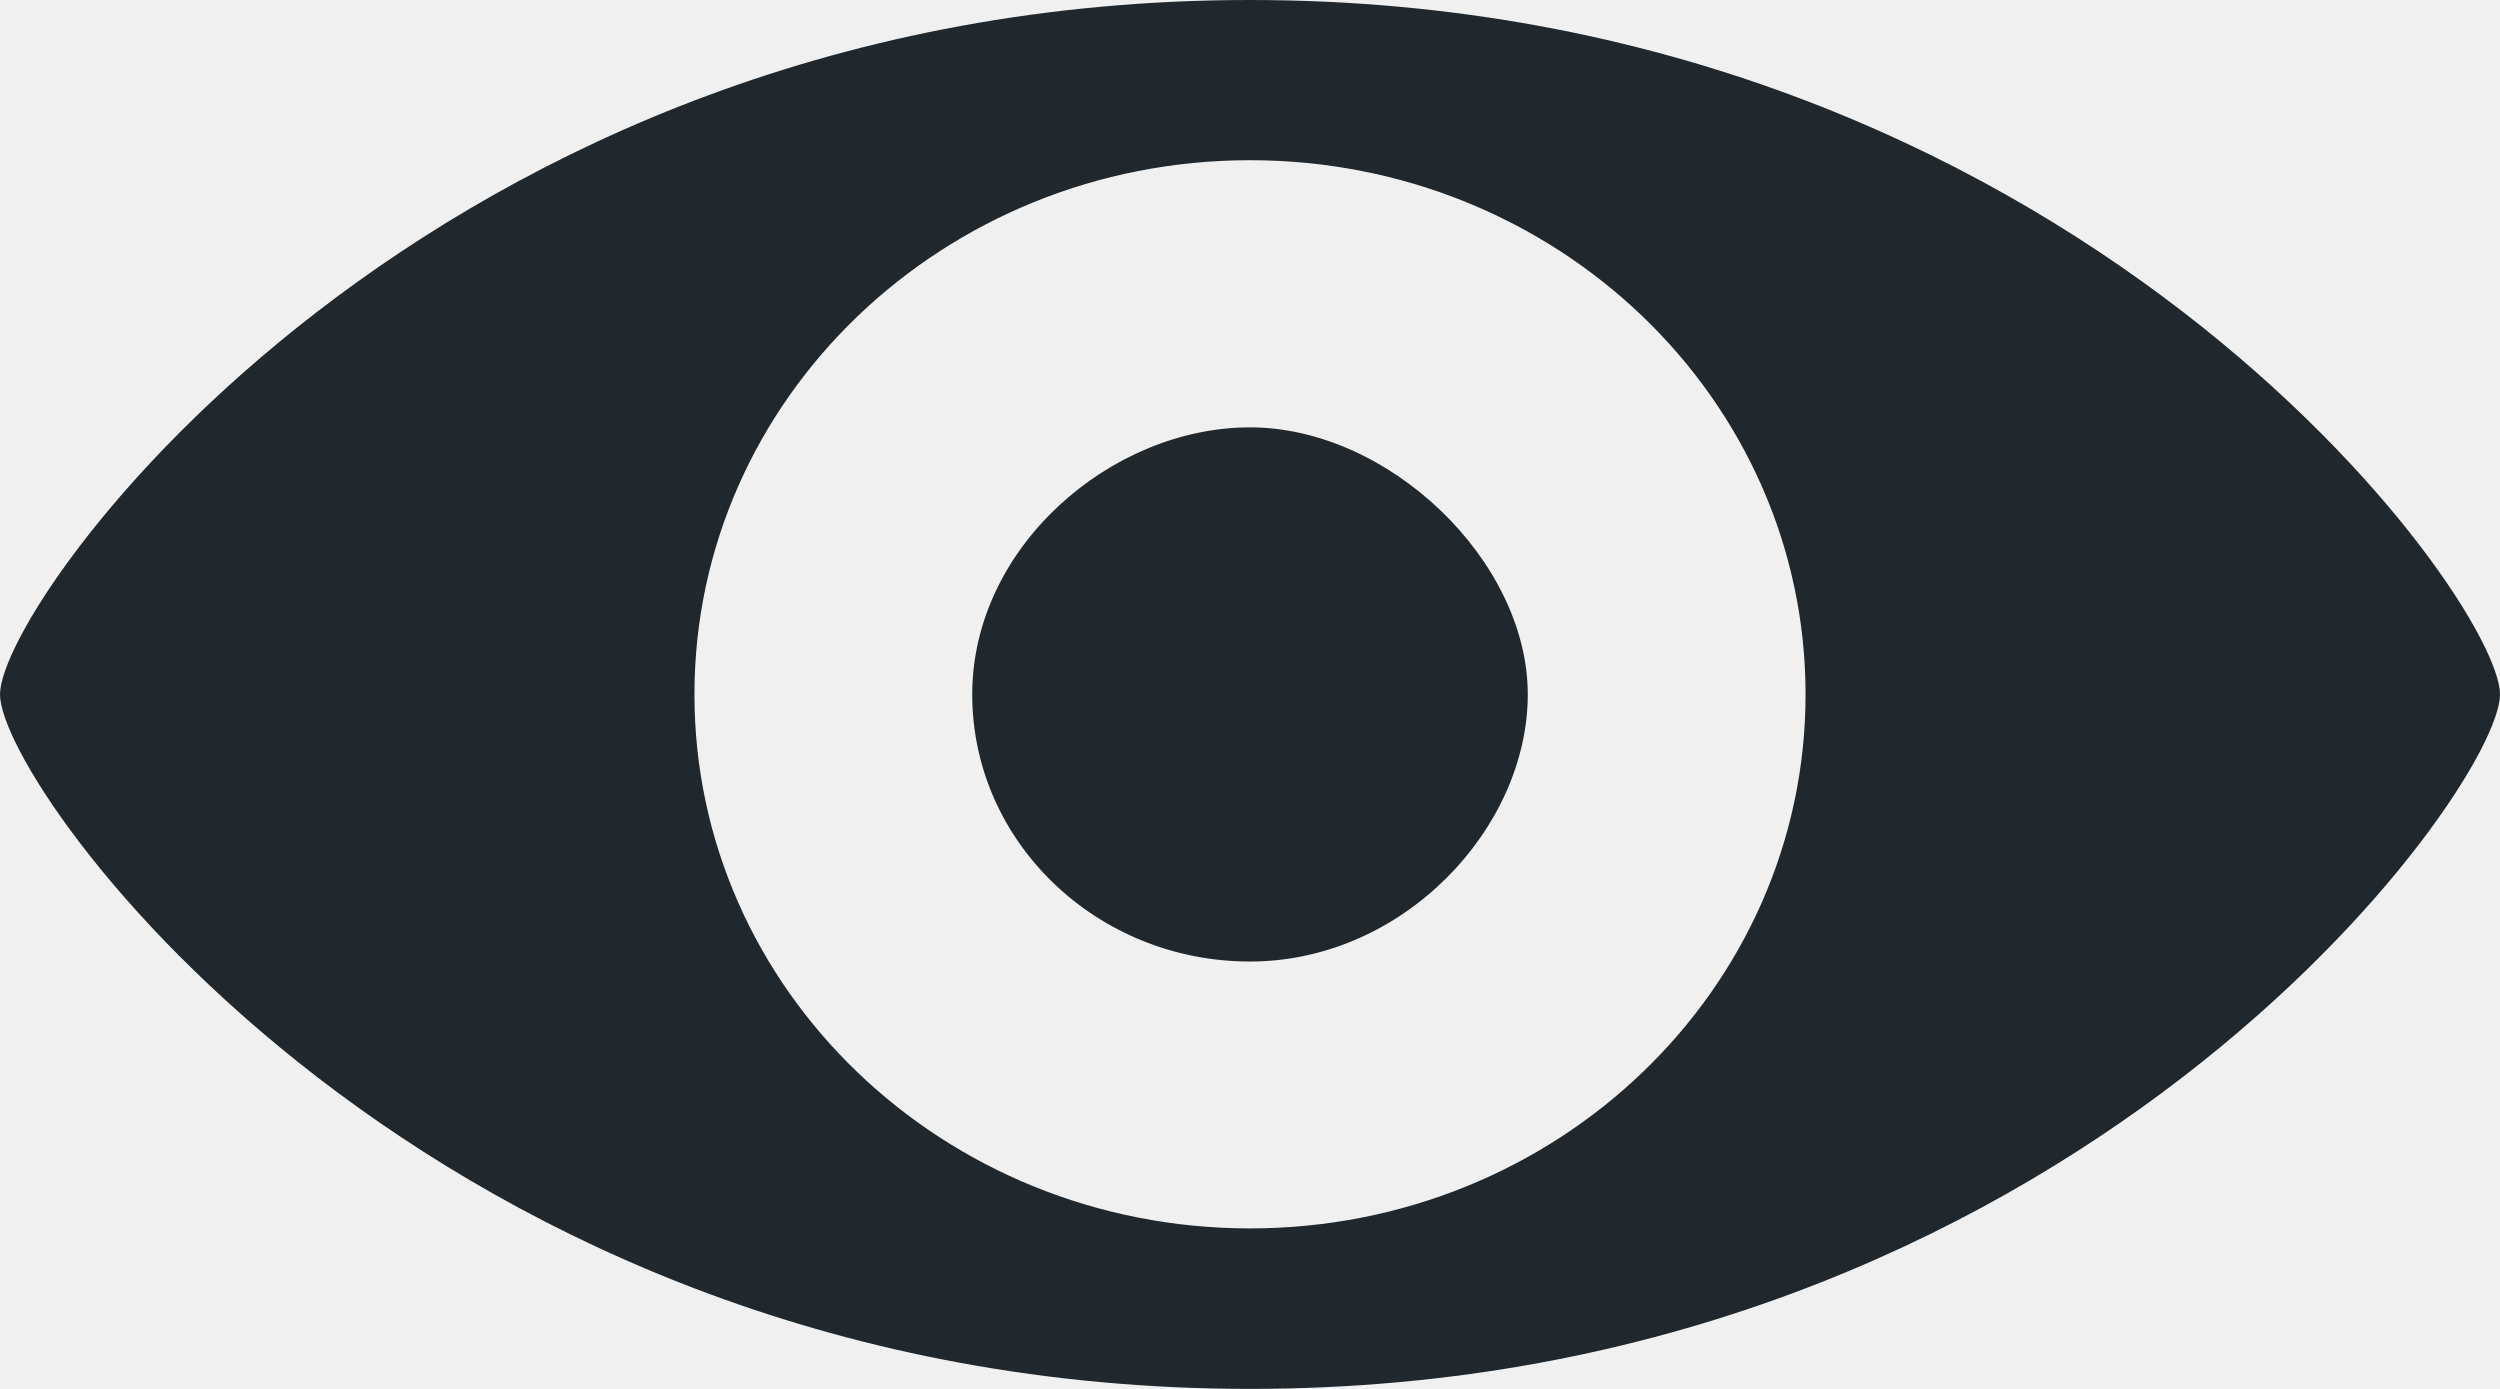
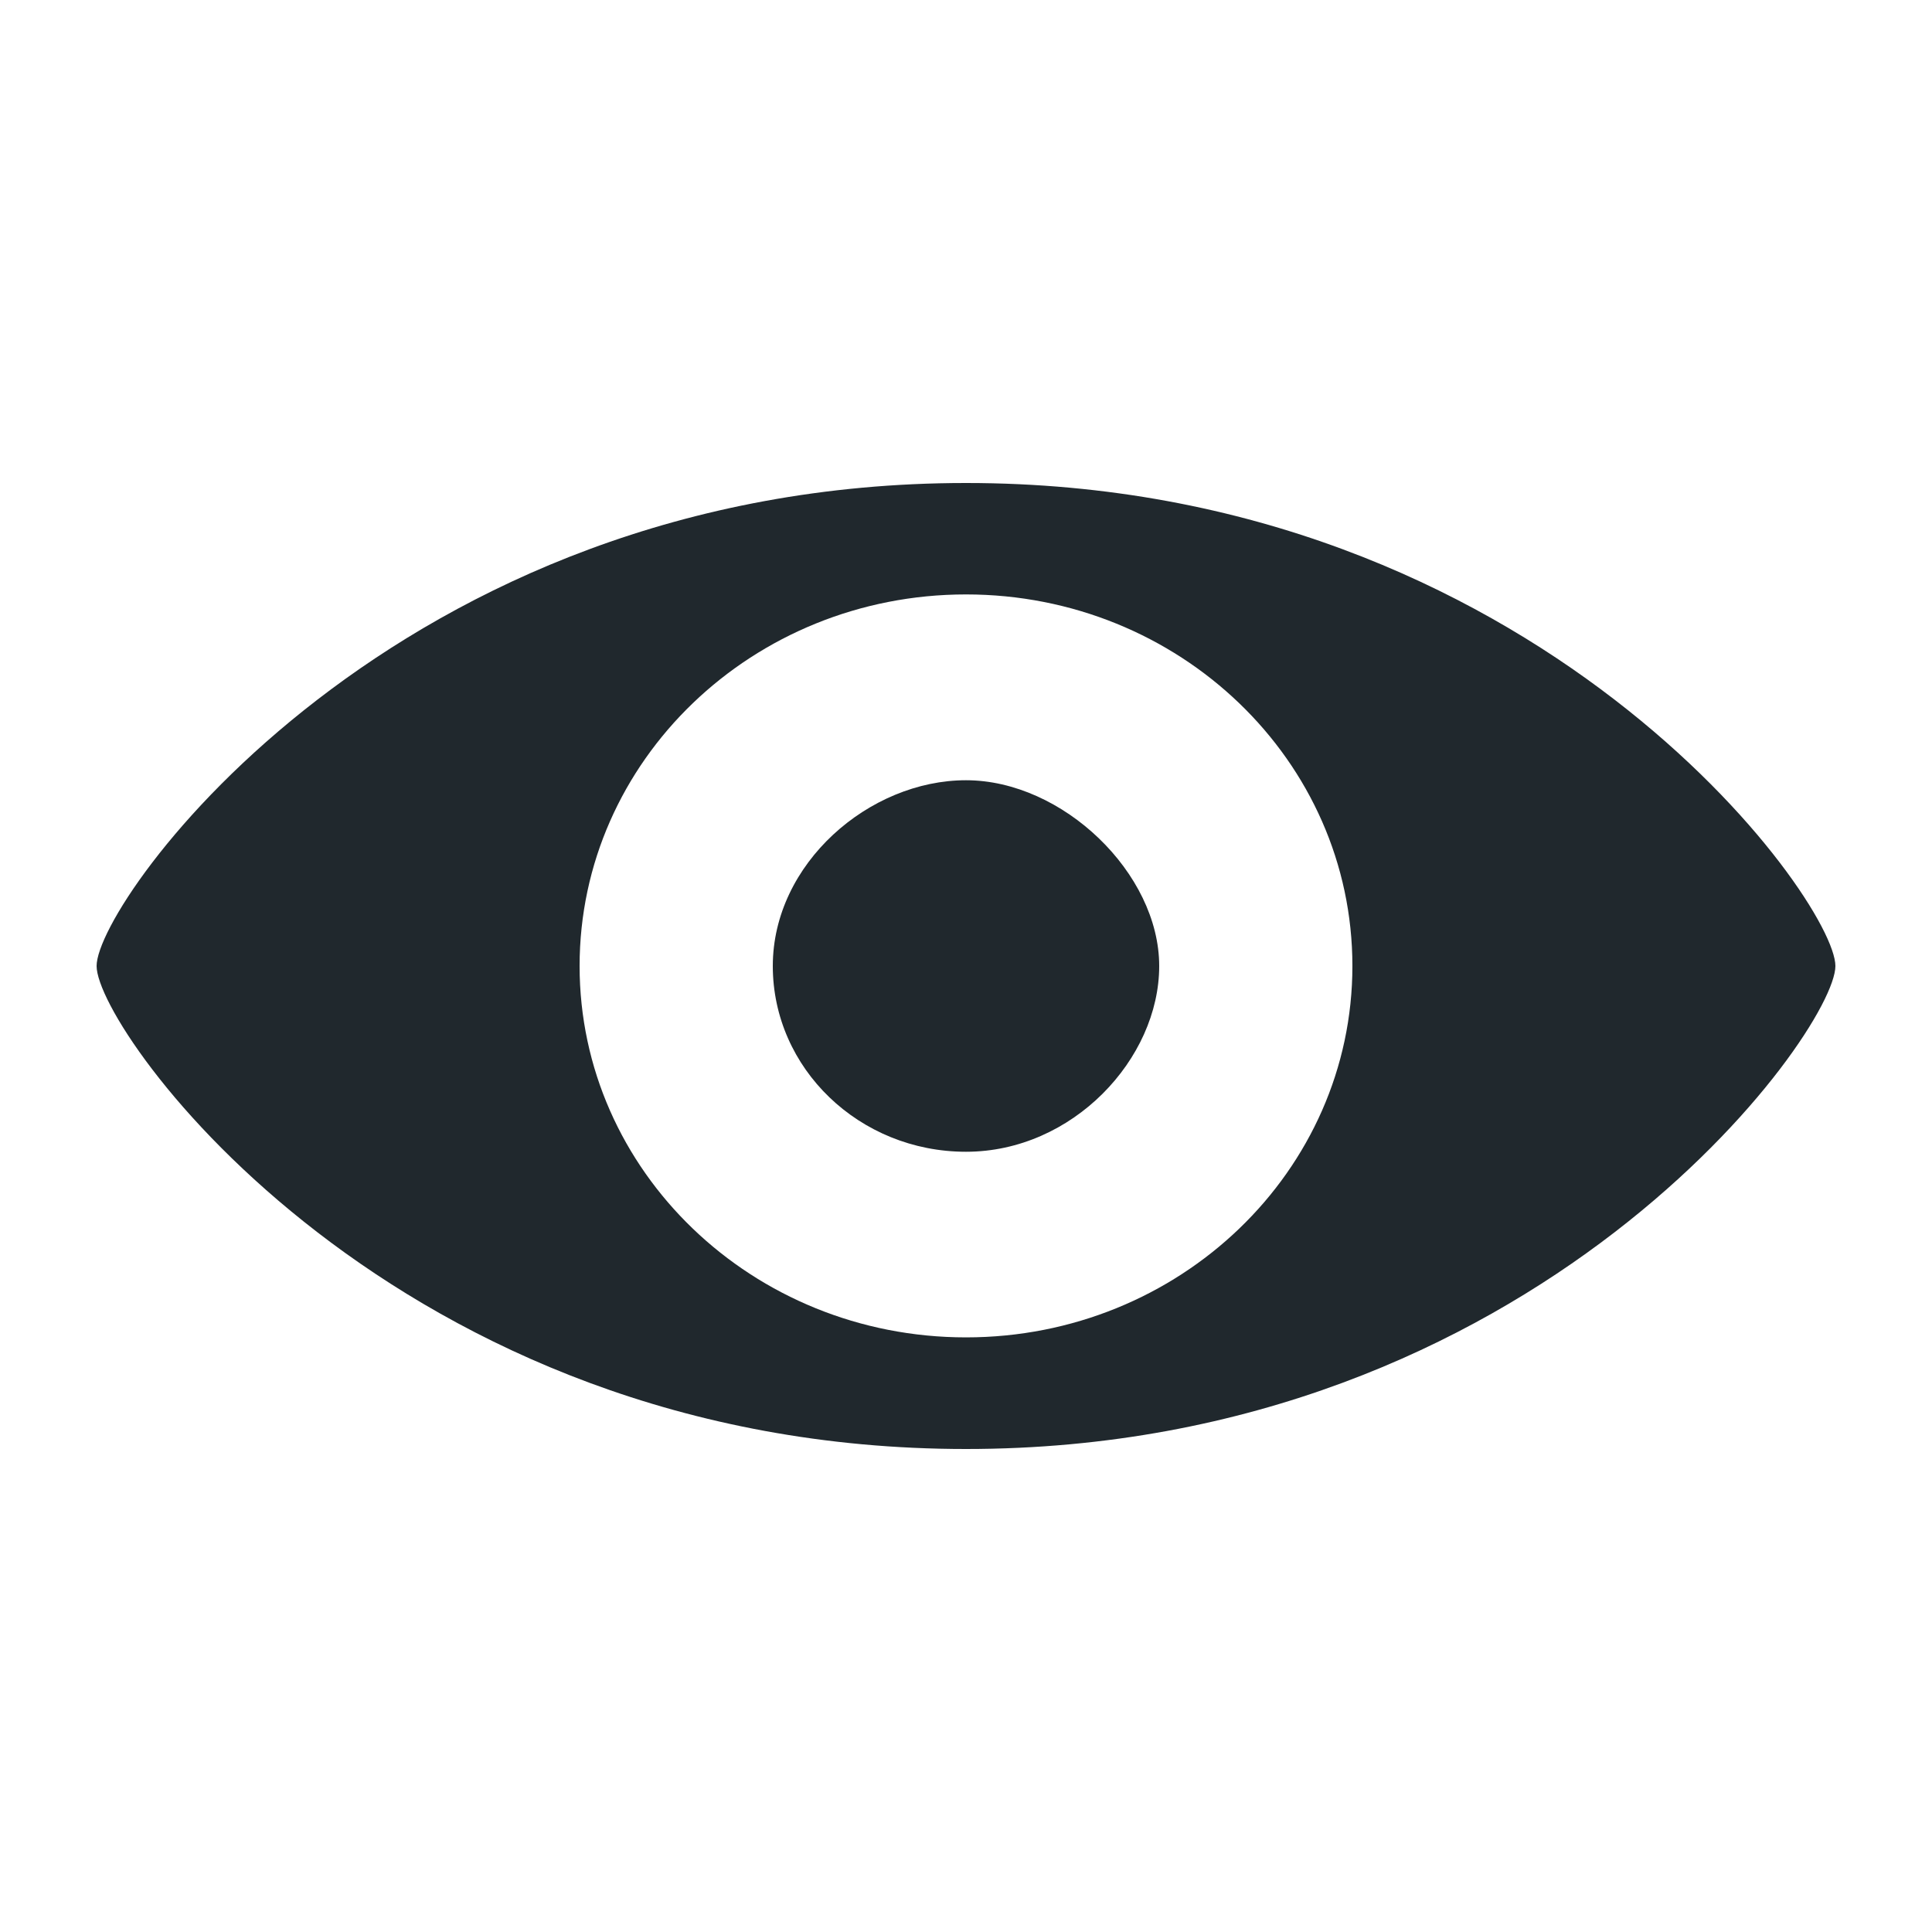
- <svg xmlns="http://www.w3.org/2000/svg" xmlns:xlink="http://www.w3.org/1999/xlink" width="36" height="20" viewBox="0 0 36 20" version="1.1">
-   <g id="Canvas" transform="translate(3 -227)">
-     <g id="eye">
-       <use xlink:href="#path0_fill" transform="translate(-3 227)" fill="#20282D" />
-     </g>
+ <svg xmlns="http://www.w3.org/2000/svg" width="40" height="40" viewBox="0 0 40 40">
+   <g fill="none" fill-rule="evenodd">
+     <rect width="1440" height="4000" x="-250" y="-330" fill="#FFFFFF" />
+     <path fill="#20282D" d="M20,16.154 C18,16.154 16,17.875 16,20 C16,22.121 17.791,23.846 20,23.846 C22.209,23.846 24,21.923 24,20 C24,18.077 22,16.154 20,16.154 Z M20,27.689 C15.582,27.689 12,24.246 12,20 C12,15.75 15.582,12.307 20,12.307 C24.419,12.307 28,15.75 28,20 C28,24.246 24.419,27.689 20,27.689 L20,27.689 Z M2,20 C2,21.368 8.191,30 20,30 C31.808,30 38,21.368 38,20 C38,18.629 31.808,10 20,10 C8.191,10 2,18.629 2,20 Z" />
  </g>
-   <defs>
-     <path id="path0_fill" fill-rule="evenodd" d="M 18 6.154C 16 6.154 14 7.875 14 10C 14 12.121 15.791 13.846 18 13.846C 20.209 13.846 22 11.923 22 10C 22 8.077 20 6.154 18 6.154ZM 18 17.689C 13.582 17.689 10 14.246 10 10C 10 5.75 13.582 2.307 18 2.307C 22.419 2.307 26 5.75 26 10C 26 14.246 22.419 17.689 18 17.689ZM 0 10C 0 11.368 6.191 20 18 20C 29.808 20 36 11.368 36 10C 36 8.629 29.808 0 18 0C 6.191 0 0 8.629 0 10Z" />
-   </defs>
</svg>
